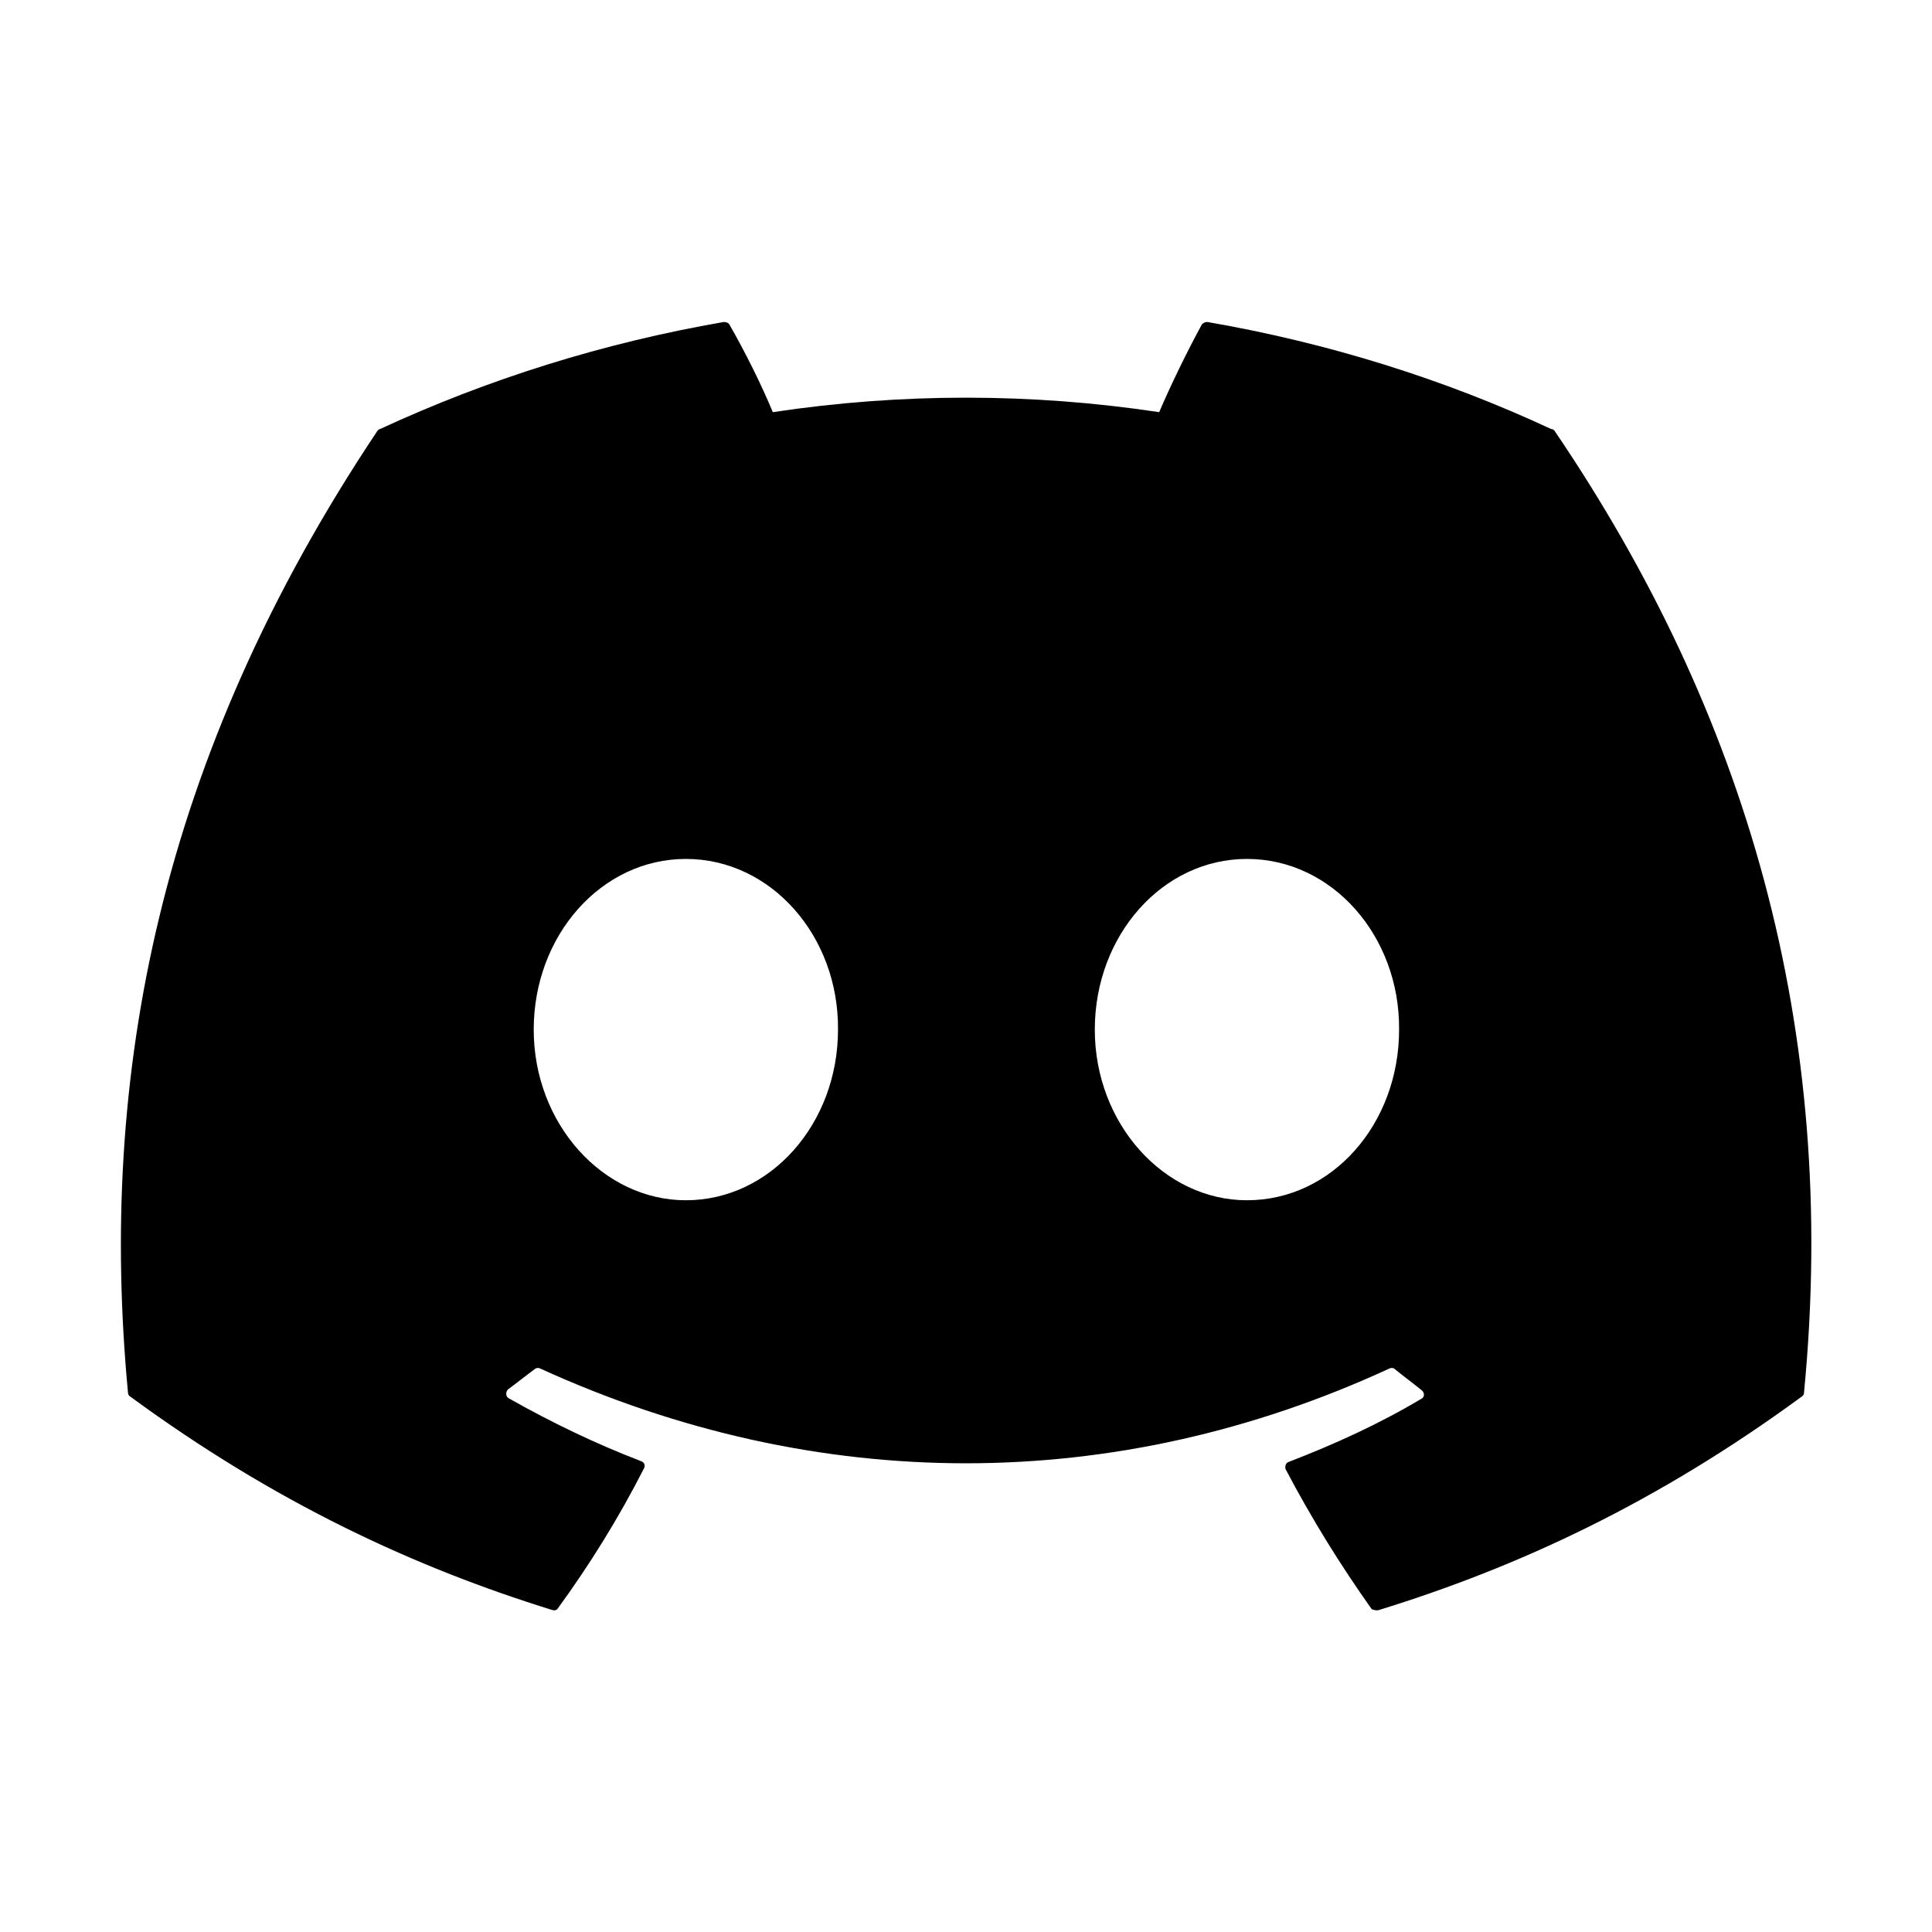
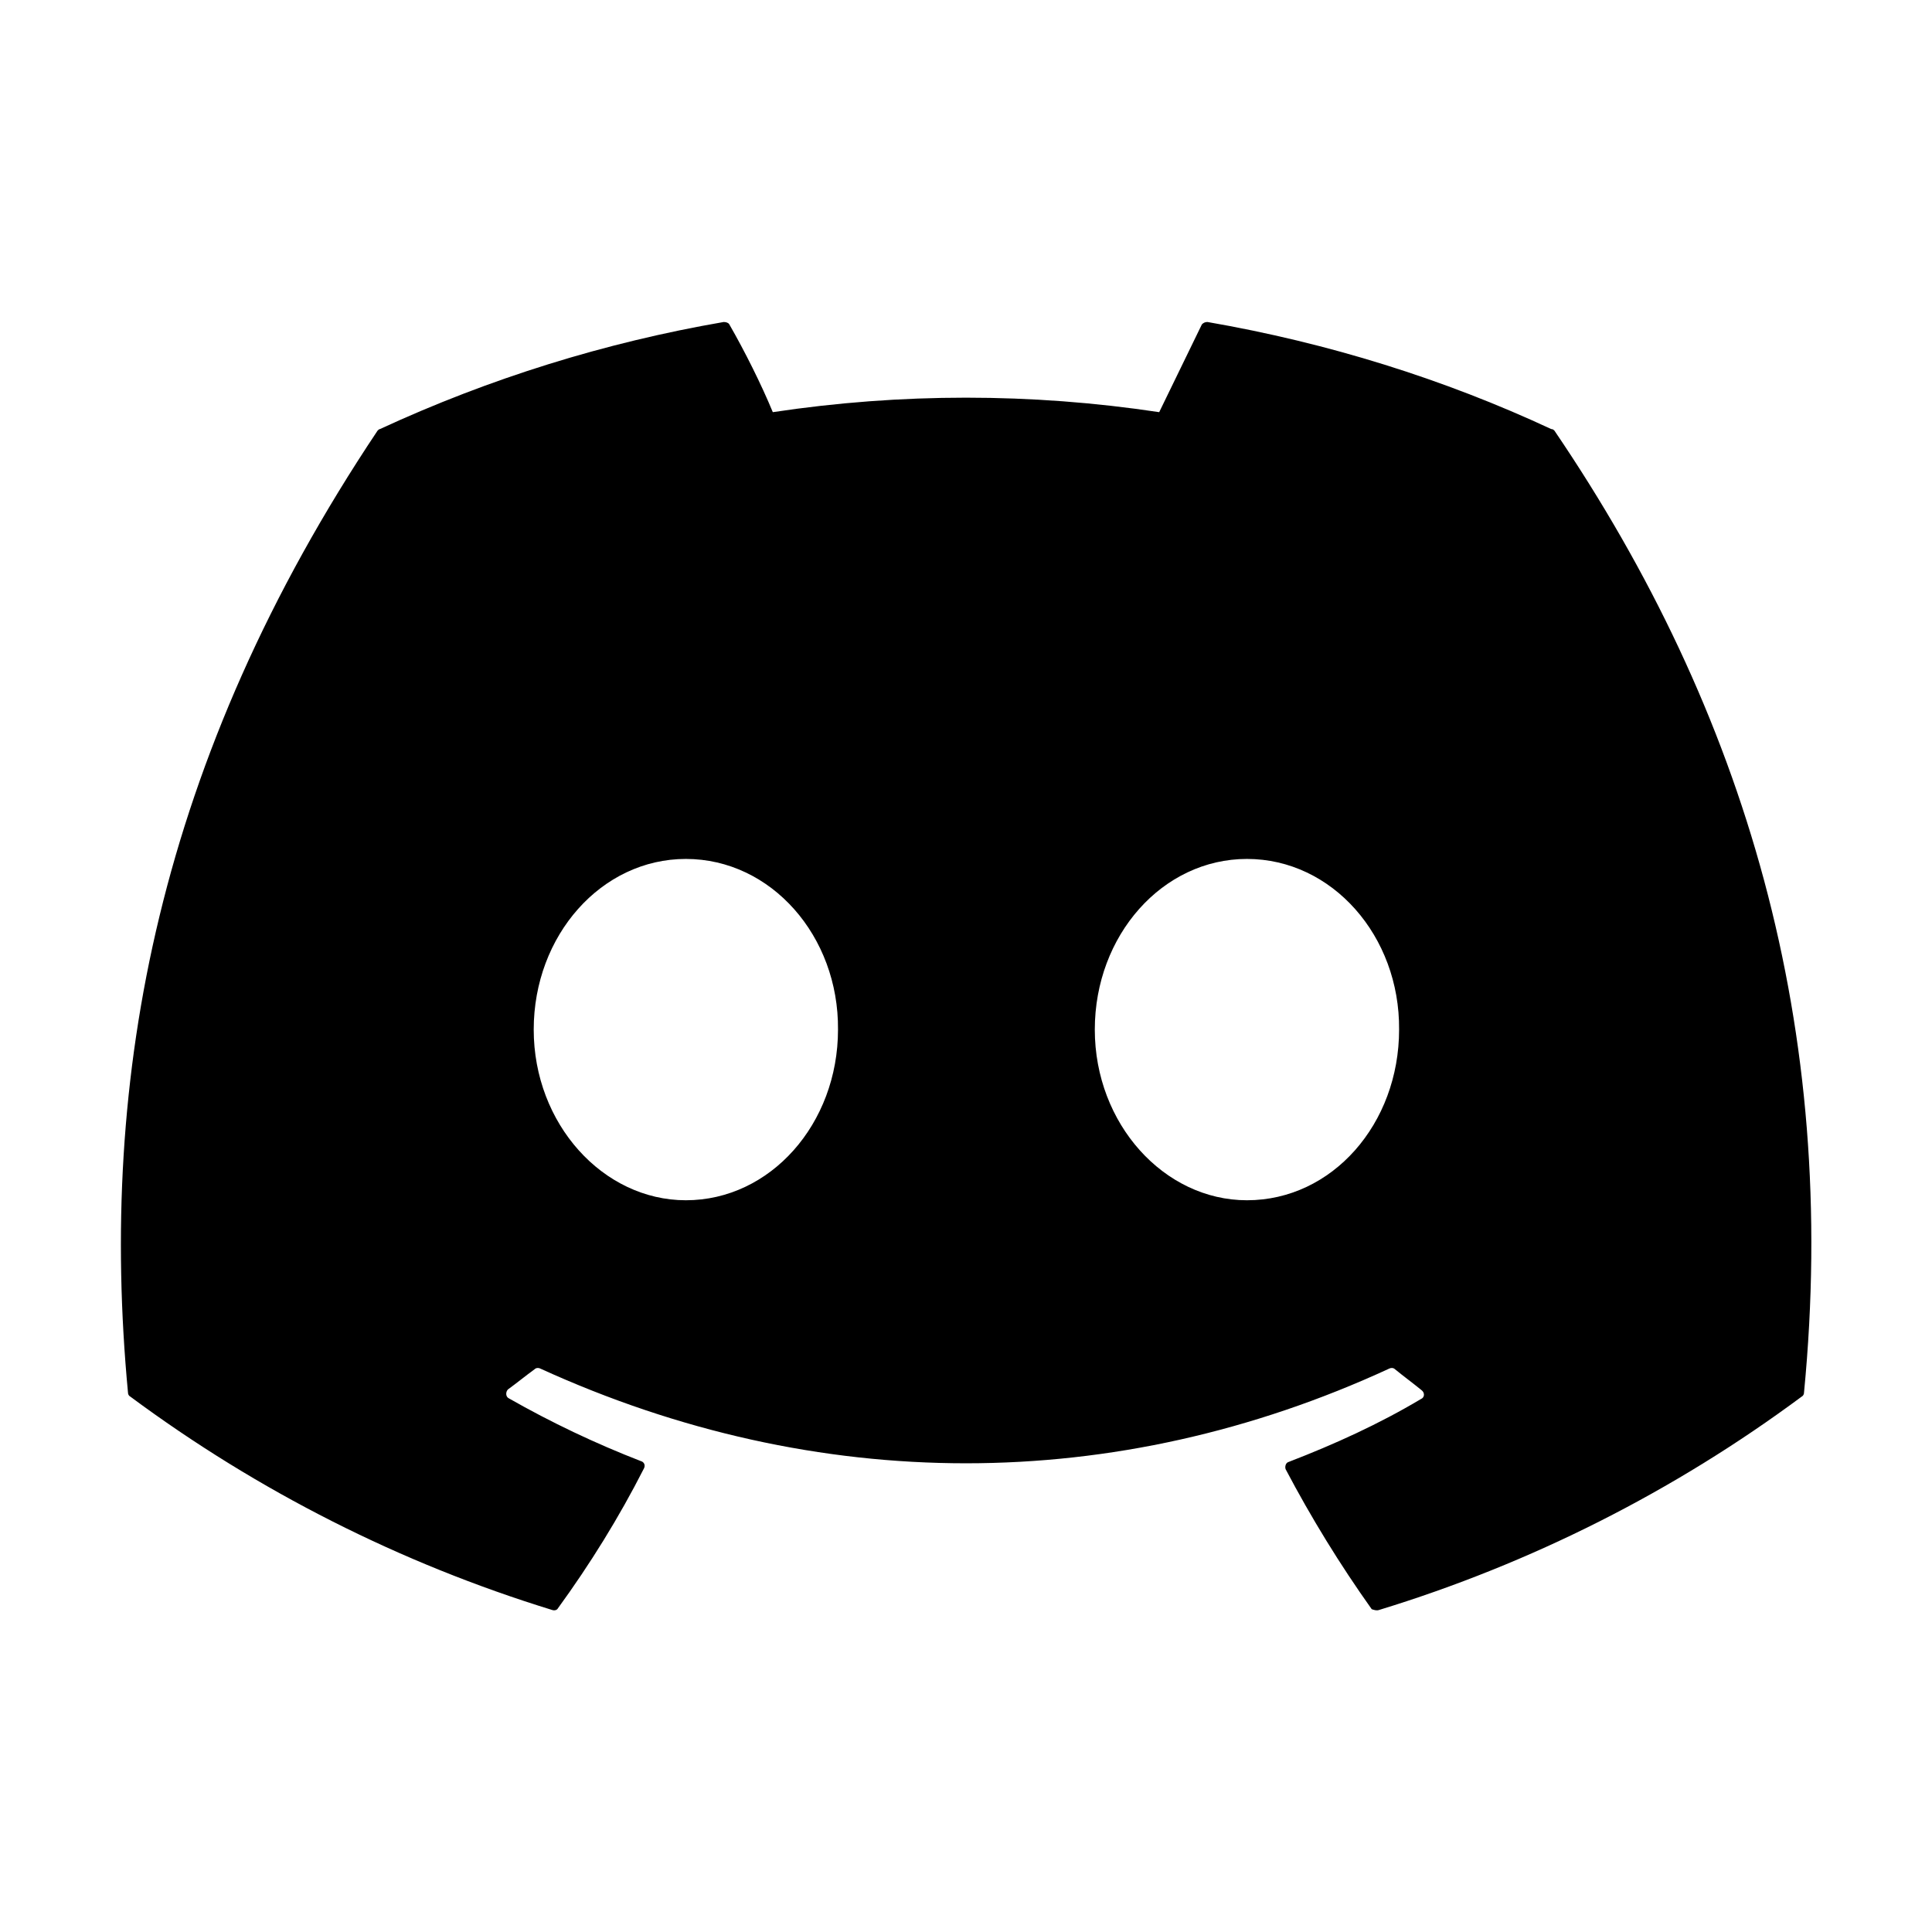
- <svg xmlns="http://www.w3.org/2000/svg" width="1em" height="1em" viewBox="0 0 24 24">
-   <path fill="currentColor" d="M19.27 5.33C17.94 4.71 16.5 4.26 15 4a.09.09 0 0 0-.07.03c-.18.33-.39.76-.53 1.09a16.09 16.09 0 0 0-4.8 0c-.14-.34-.35-.76-.54-1.09c-.01-.02-.04-.03-.07-.03c-1.5.26-2.93.71-4.27 1.33c-.01 0-.02.01-.03.02c-2.72 4.07-3.47 8.03-3.1 11.95c0 .02.01.04.03.05c1.8 1.32 3.53 2.12 5.24 2.65c.03.01.06 0 .07-.02c.4-.55.76-1.13 1.07-1.74c.02-.04 0-.08-.04-.09c-.57-.22-1.11-.48-1.64-.78c-.04-.02-.04-.08-.01-.11c.11-.08.22-.17.33-.25c.02-.02.05-.02.07-.01c3.44 1.57 7.15 1.57 10.55 0c.02-.01.05-.01.07.01c.11.09.22.17.33.26c.04.03.04.09-.01.11c-.52.31-1.07.56-1.64.78c-.04.01-.05.06-.04.09c.32.61.68 1.19 1.07 1.74c.03.01.06.02.09.01c1.72-.53 3.45-1.33 5.25-2.65c.02-.01.03-.03.03-.05c.44-4.53-.73-8.46-3.1-11.95c-.01-.01-.02-.02-.04-.02zM8.52 14.91c-1.03 0-1.89-.95-1.89-2.12s.84-2.12 1.89-2.12c1.06 0 1.9.96 1.89 2.12c0 1.17-.84 2.12-1.89 2.12zm6.97 0c-1.03 0-1.89-.95-1.89-2.12s.84-2.12 1.89-2.12c1.06 0 1.9.96 1.89 2.12c0 1.17-.83 2.12-1.89 2.12z" />
+ <svg xmlns="http://www.w3.org/2000/svg" viewBox="0 0 24 24">
+   <path d="M19.27 5.33C17.94 4.71 16.5 4.26 15 4a.09.09 0 0 0-.07.03l-.53 1.09a16.09 16.09 0 0 0-4.8 0c-.14-.34-.35-.76-.54-1.09-.01-.02-.04-.03-.07-.03a17.11 17.11 0 0 0-4.27 1.33c-.01 0-.02.01-.03.02-2.72 4.07-3.47 8.03-3.1 11.95 0 .02.01.04.03.05A17.37 17.37 0 0 0 6.86 20c.03.01.06 0 .07-.02.4-.55.76-1.13 1.07-1.74.02-.04 0-.08-.04-.09a12.31 12.31 0 0 1-1.64-.78c-.04-.02-.04-.08-.01-.11.11-.08.22-.17.33-.25.02-.02.05-.02.07-.01 3.44 1.57 7.15 1.57 10.55 0 .02-.01.05-.01.07.01.11.09.22.17.33.26.04.03.04.09-.01.11-.52.31-1.07.56-1.64.78-.04.01-.05.06-.04.09a15.29 15.29 0 0 0 1.07 1.74c.03.01.06.02.09.01a17.3 17.3 0 0 0 5.25-2.65c.02-.01.03-.03.03-.05.44-4.53-.73-8.46-3.1-11.95-.01-.01-.02-.02-.04-.02zM8.52 14.91c-1.03 0-1.89-.95-1.89-2.12s.84-2.12 1.89-2.12c1.06 0 1.9.96 1.89 2.12 0 1.17-.84 2.12-1.89 2.12zm6.97 0c-1.03 0-1.89-.95-1.89-2.12s.84-2.12 1.89-2.12c1.06 0 1.9.96 1.89 2.12 0 1.17-.83 2.12-1.89 2.12z" />
</svg>
